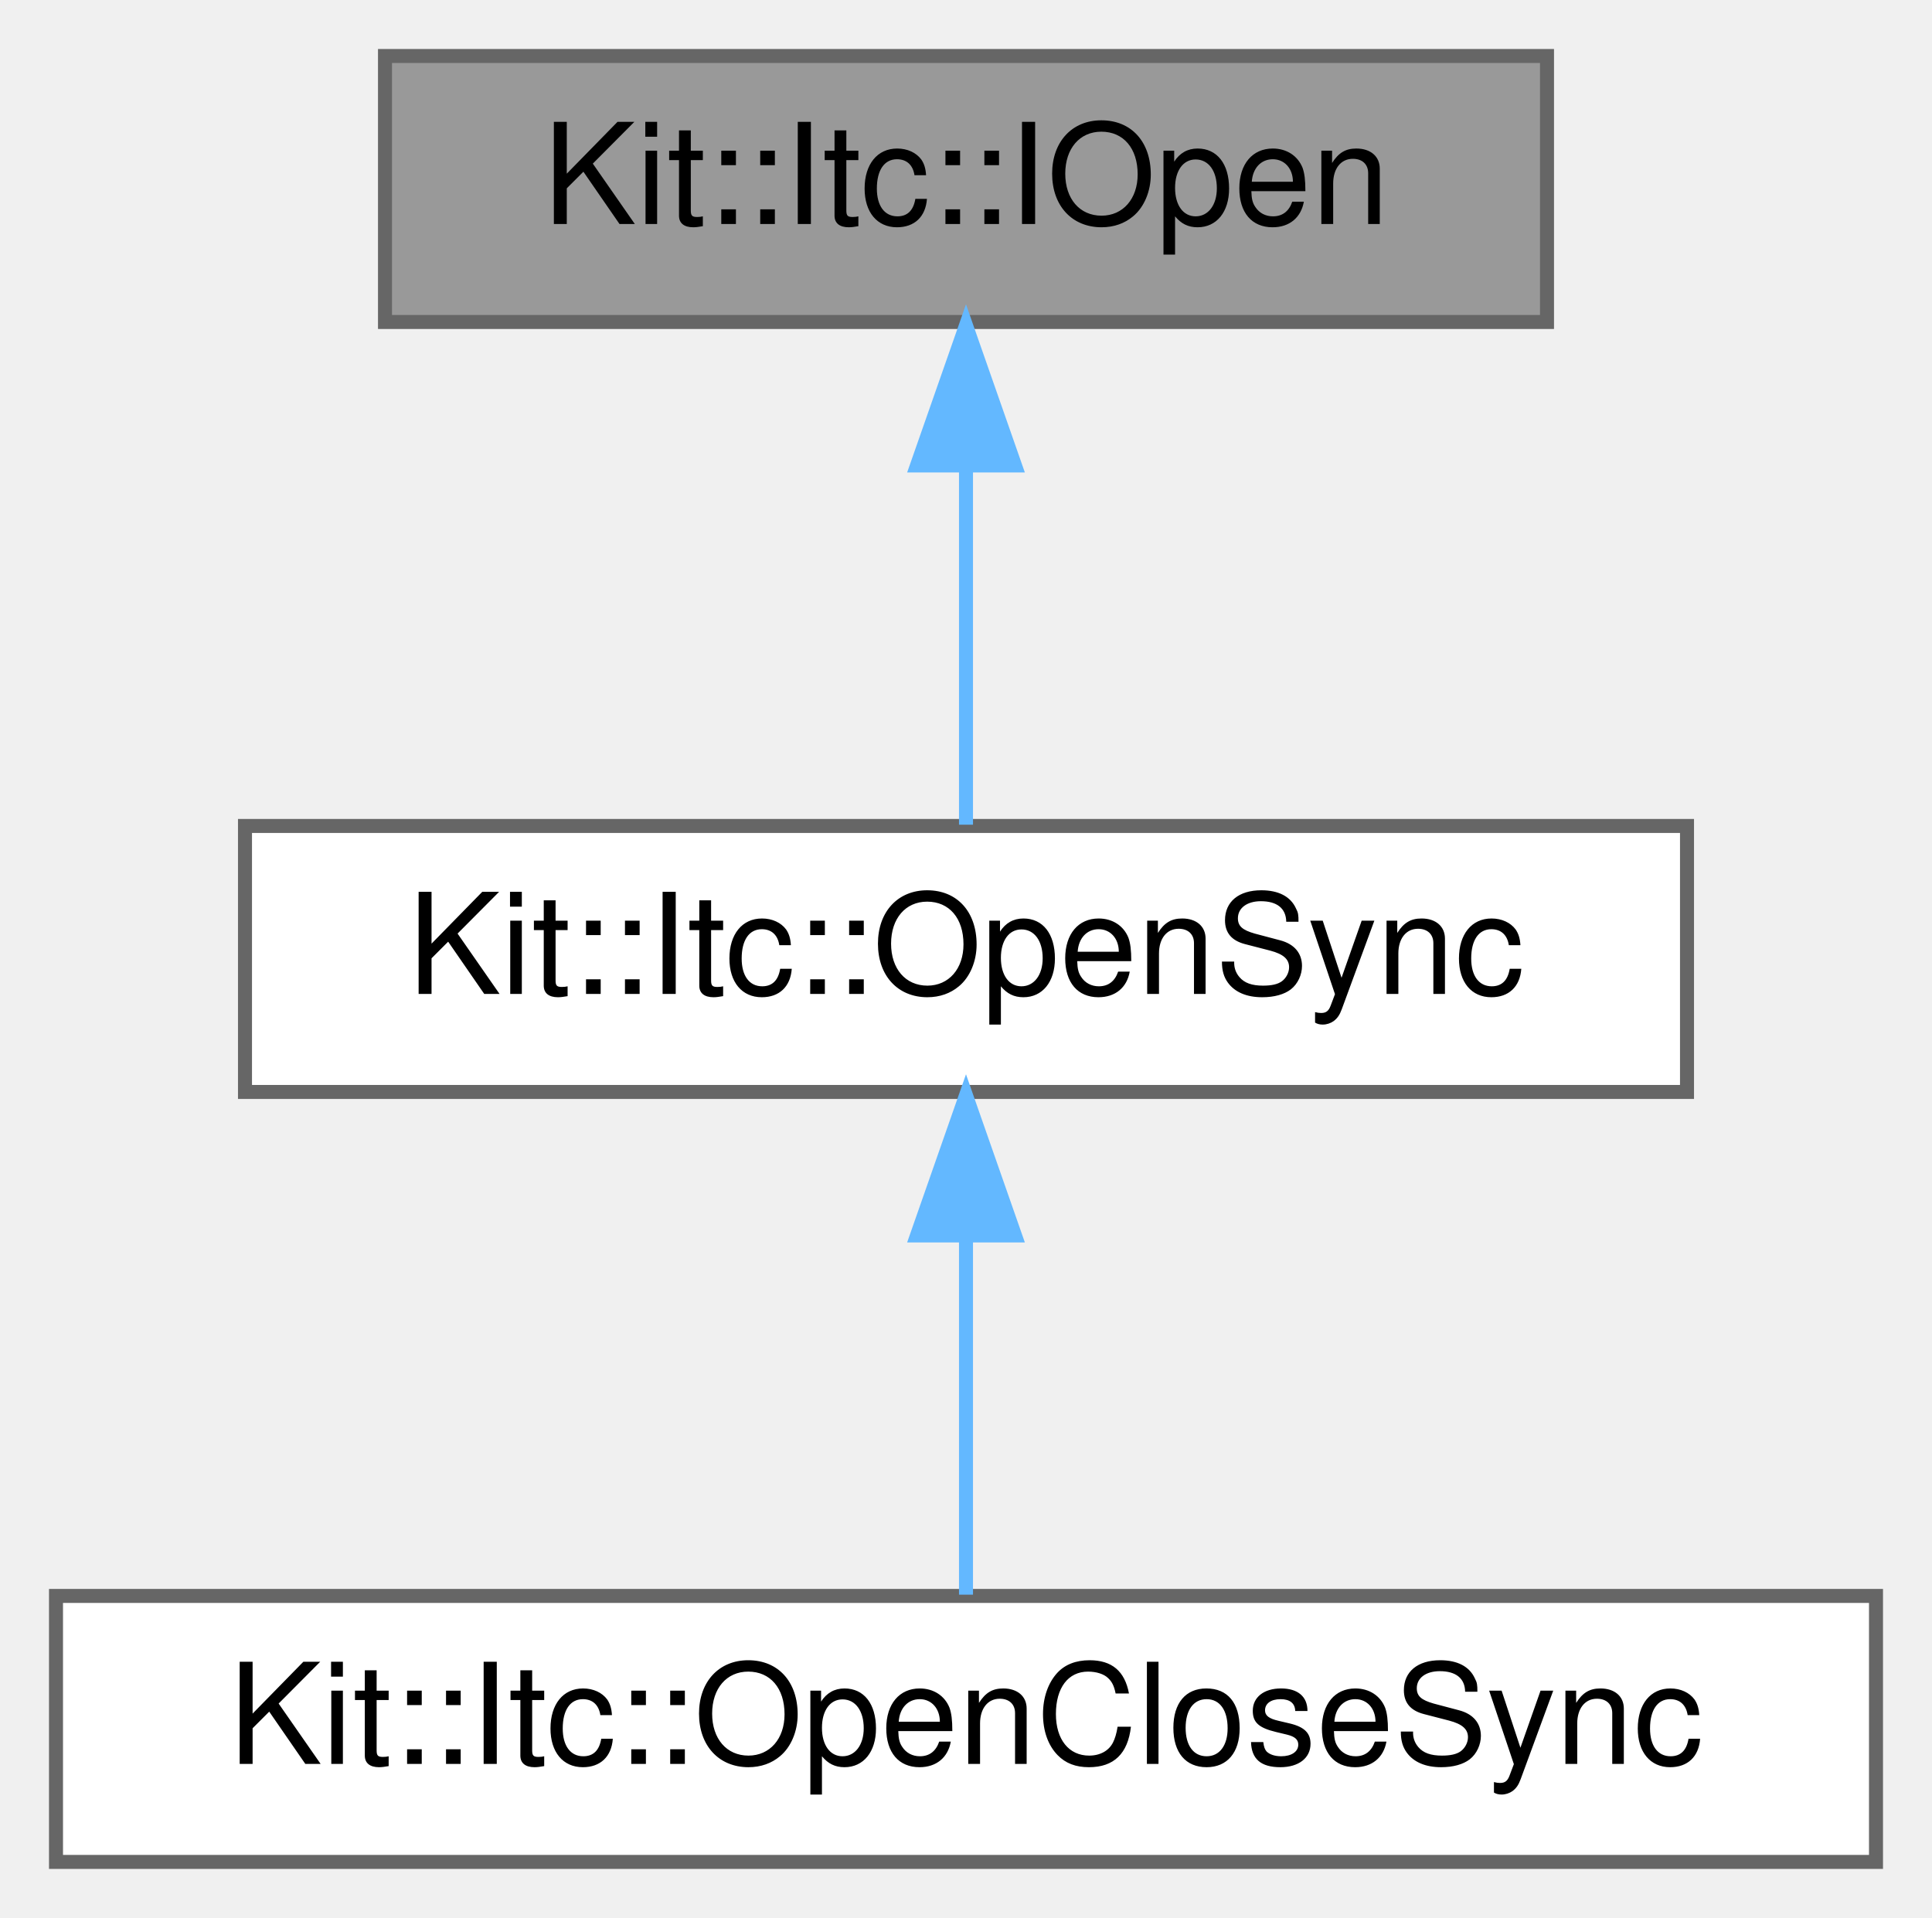
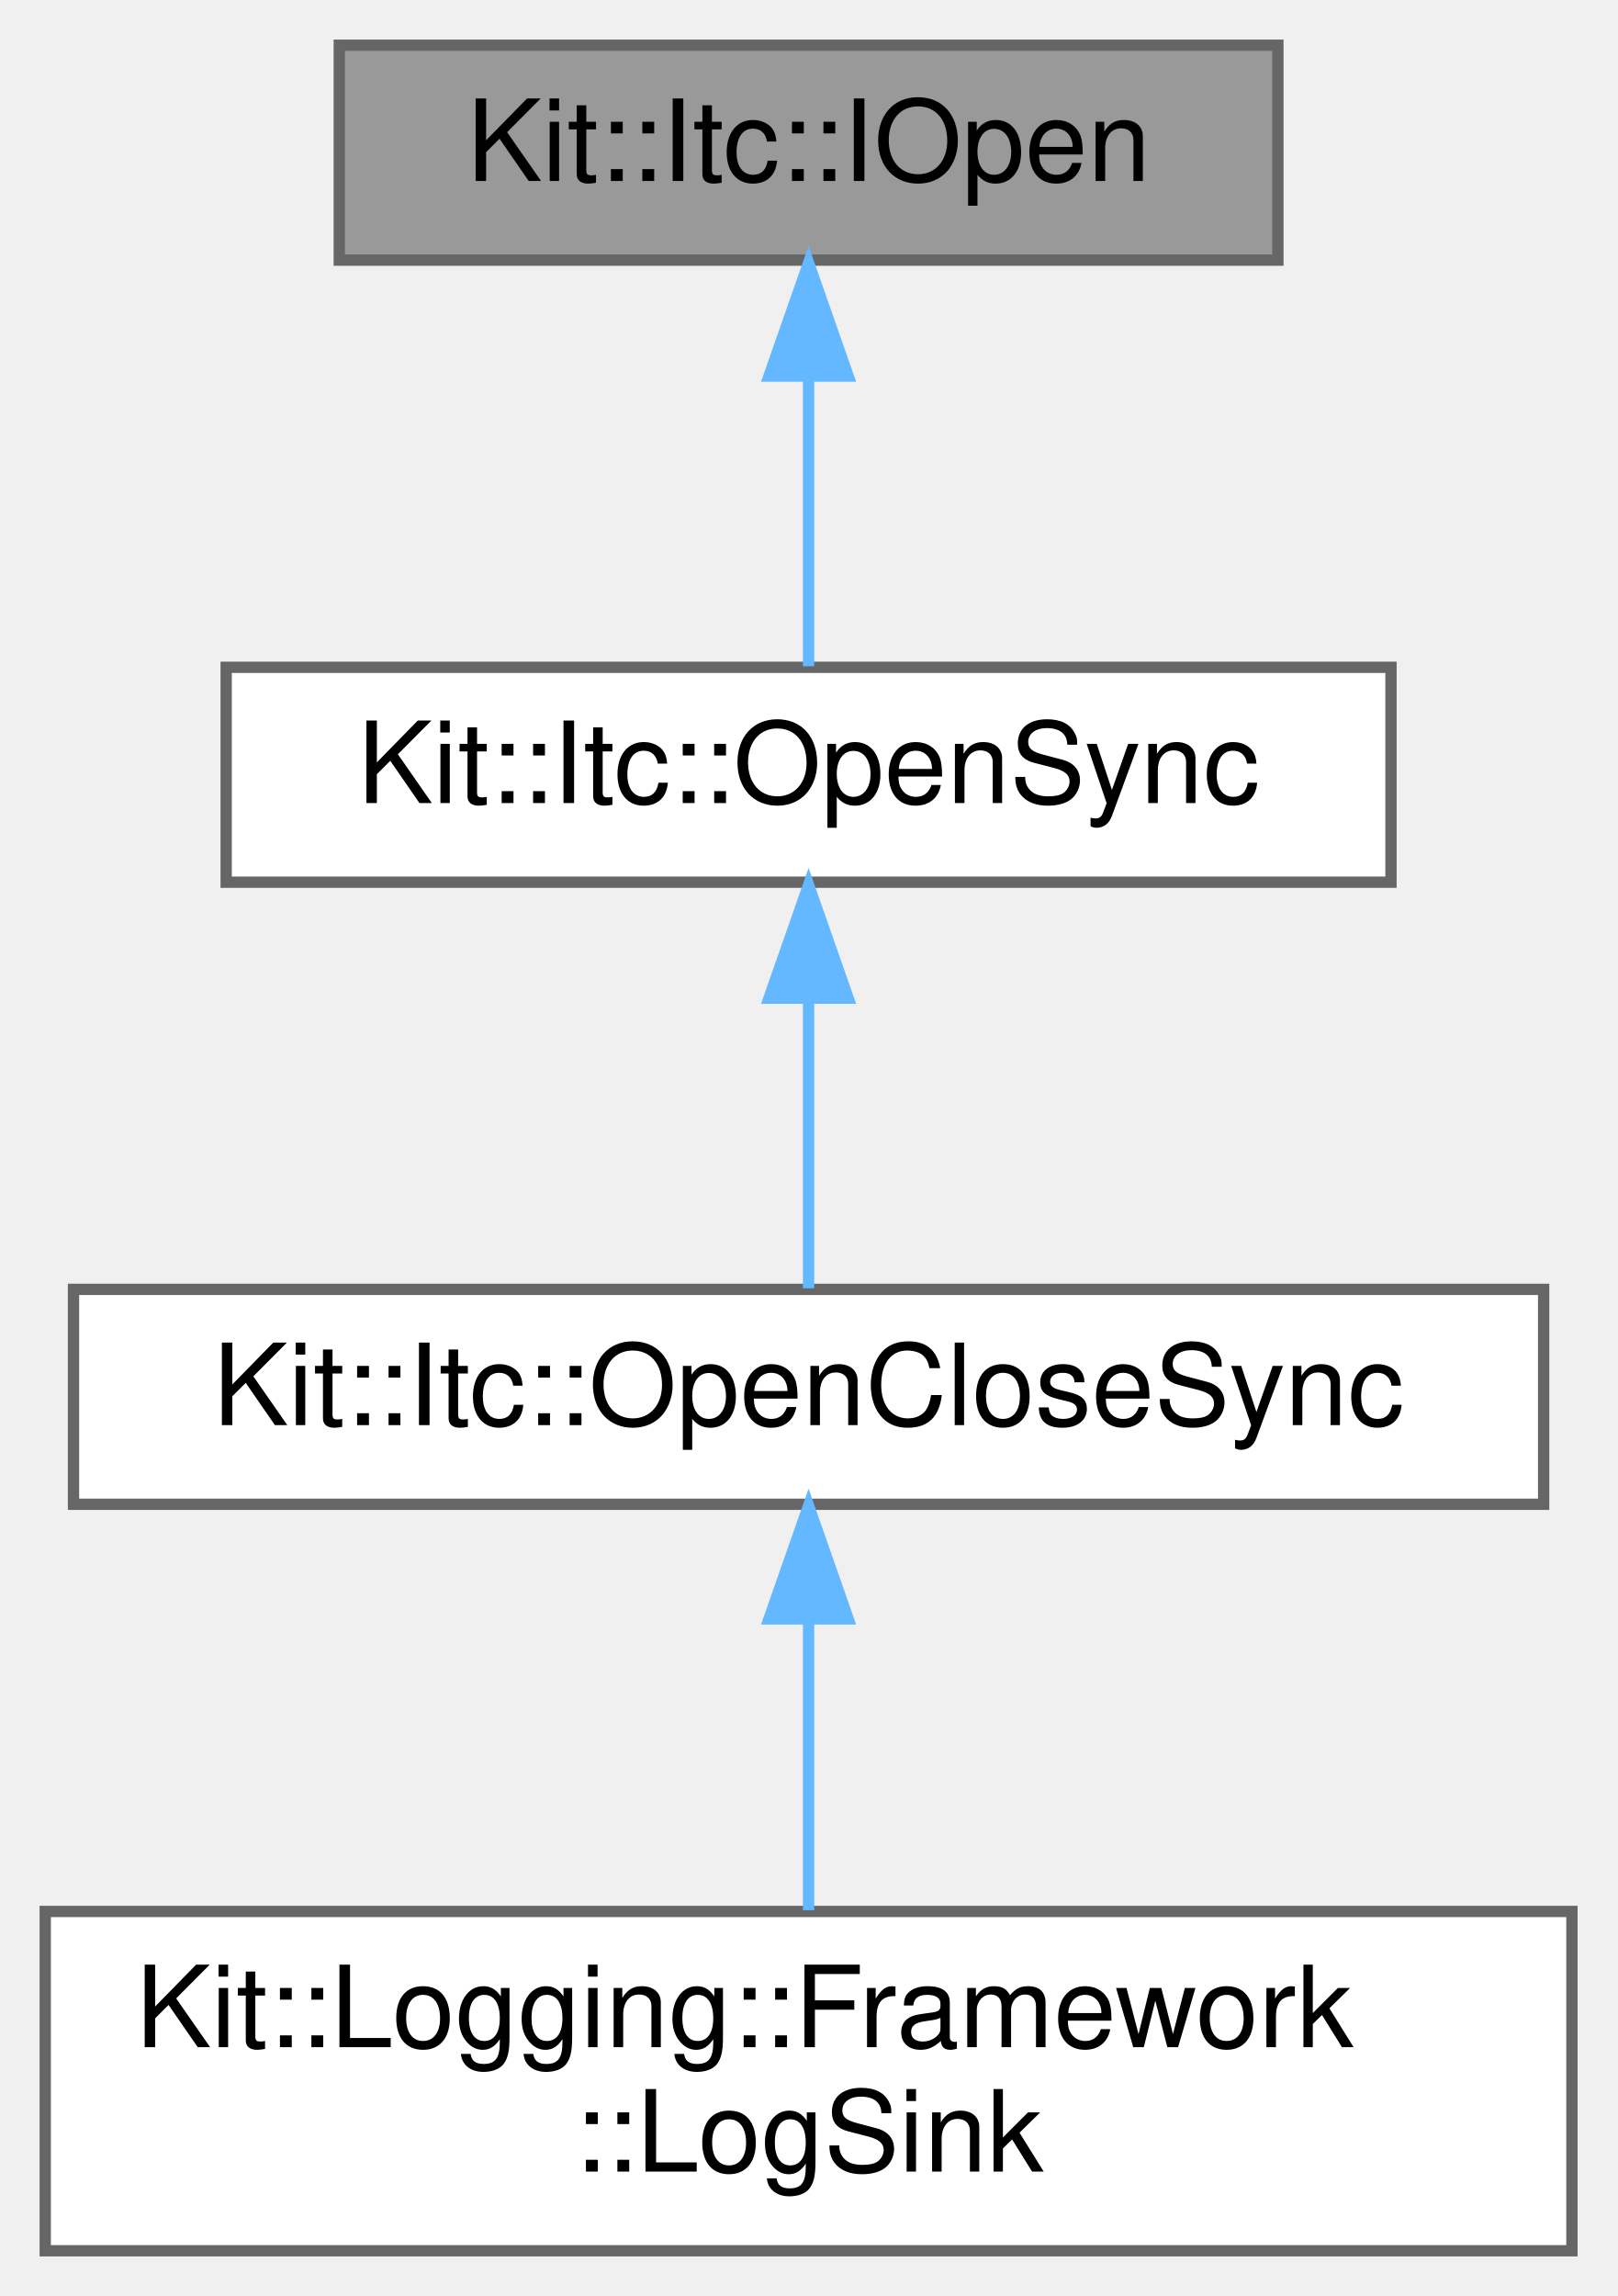
- <svg xmlns="http://www.w3.org/2000/svg" xmlns:xlink="http://www.w3.org/1999/xlink" width="138pt" height="137pt" viewBox="0.00 0.00 138.00 137.00">
-   <g id="graph0" class="graph" transform="scale(1 1) rotate(0) translate(4 133)">
+ <svg xmlns="http://www.w3.org/2000/svg" xmlns:xlink="http://www.w3.org/1999/xlink" width="143pt" height="203pt" viewBox="0.00 0.00 143.00 203.00">
+   <g id="graph0" class="graph" transform="scale(1 1) rotate(0) translate(4 199)">
    <g id="Node000001" class="node">
      <g id="a_Node000001">
        <a xlink:title="This abstract class defines an open interface.">
-           <polygon fill="#999999" stroke="#666666" points="106.5,-129 23.5,-129 23.5,-110 106.5,-110 106.5,-129" />
-           <text text-anchor="middle" x="65" y="-117" font-family="Helvetica,sans-Serif" font-size="10.00">Kit::Itc::IOpen</text>
+           <polygon fill="#999999" stroke="#666666" points="109,-195 26,-195 26,-176 109,-176 109,-195" />
+           <text text-anchor="middle" x="67.5" y="-183" font-family="Helvetica,sans-Serif" font-size="10.00">Kit::Itc::IOpen</text>
        </a>
      </g>
    </g>
    <g id="Node000002" class="node">
      <g id="a_Node000002">
        <a xlink:href="class_kit_1_1_itc_1_1_open_sync.html" target="_top" xlink:title="This partially concrete class implements the synchronous ITC open call for the OpenApi.">
-           <polygon fill="white" stroke="#666666" points="116.5,-74 13.5,-74 13.5,-55 116.5,-55 116.5,-74" />
-           <text text-anchor="middle" x="65" y="-62" font-family="Helvetica,sans-Serif" font-size="10.00">Kit::Itc::OpenSync</text>
+           <polygon fill="white" stroke="#666666" points="119,-140 16,-140 16,-121 119,-121 119,-140" />
+           <text text-anchor="middle" x="67.5" y="-128" font-family="Helvetica,sans-Serif" font-size="10.00">Kit::Itc::OpenSync</text>
        </a>
      </g>
    </g>
    <g id="edge1_Node000001_Node000002" class="edge">
      <g id="a_edge1_Node000001_Node000002">
        <a xlink:title=" ">
-           <path fill="none" stroke="#63b8ff" d="M65,-99.66C65,-90.93 65,-80.99 65,-74.09" />
-           <polygon fill="#63b8ff" stroke="#63b8ff" points="61.5,-99.75 65,-109.75 68.5,-99.75 61.5,-99.75" />
+           <path fill="none" stroke="#63b8ff" d="M67.5,-165.66C67.5,-156.93 67.5,-146.99 67.5,-140.09" />
+           <polygon fill="#63b8ff" stroke="#63b8ff" points="64,-165.75 67.5,-175.75 71,-165.75 64,-165.75" />
        </a>
      </g>
    </g>
    <g id="Node000003" class="node">
      <g id="a_Node000003">
        <a xlink:href="class_kit_1_1_itc_1_1_open_close_sync.html" target="_top" xlink:title="This partially concrete class extends the ITC OpenSync class and implements the synchronous ITC close...">
-           <polygon fill="white" stroke="#666666" points="130,-19 0,-19 0,0 130,0 130,-19" />
-           <text text-anchor="middle" x="65" y="-7" font-family="Helvetica,sans-Serif" font-size="10.00">Kit::Itc::OpenCloseSync</text>
+           <polygon fill="white" stroke="#666666" points="132.5,-85 2.5,-85 2.5,-66 132.5,-66 132.5,-85" />
+           <text text-anchor="middle" x="67.5" y="-73" font-family="Helvetica,sans-Serif" font-size="10.00">Kit::Itc::OpenCloseSync</text>
        </a>
      </g>
    </g>
    <g id="edge2_Node000002_Node000003" class="edge">
      <g id="a_edge2_Node000002_Node000003">
        <a xlink:title=" ">
-           <path fill="none" stroke="#63b8ff" d="M65,-44.66C65,-35.93 65,-25.99 65,-19.09" />
-           <polygon fill="#63b8ff" stroke="#63b8ff" points="61.5,-44.75 65,-54.75 68.5,-44.75 61.5,-44.75" />
+           <path fill="none" stroke="#63b8ff" d="M67.5,-110.66C67.5,-101.93 67.5,-91.99 67.5,-85.09" />
+           <polygon fill="#63b8ff" stroke="#63b8ff" points="64,-110.75 67.5,-120.75 71,-110.75 64,-110.75" />
+         </a>
+       </g>
+     </g>
+     <g id="Node000004" class="node">
+       <g id="a_Node000004">
+         <a xlink:href="class_kit_1_1_logging_1_1_framework_1_1_log_sink.html" target="_top" xlink:title="This class is responsible for consuming the application's Log buffer and 'dispatching' log entries.">
+           <polygon fill="white" stroke="#666666" points="135,-30 0,-30 0,0 135,0 135,-30" />
+           <text text-anchor="start" x="8" y="-18" font-family="Helvetica,sans-Serif" font-size="10.00">Kit::Logging::Framework</text>
+           <text text-anchor="middle" x="67.5" y="-7" font-family="Helvetica,sans-Serif" font-size="10.00">::LogSink</text>
+         </a>
+       </g>
+     </g>
+     <g id="edge3_Node000003_Node000004" class="edge">
+       <g id="a_edge3_Node000003_Node000004">
+         <a xlink:title=" ">
+           <path fill="none" stroke="#63b8ff" d="M67.5,-55.65C67.5,-47.36 67.5,-37.78 67.5,-30.11" />
+           <polygon fill="#63b8ff" stroke="#63b8ff" points="64,-55.87 67.5,-65.87 71,-55.87 64,-55.87" />
        </a>
      </g>
    </g>
  </g>
</svg>
